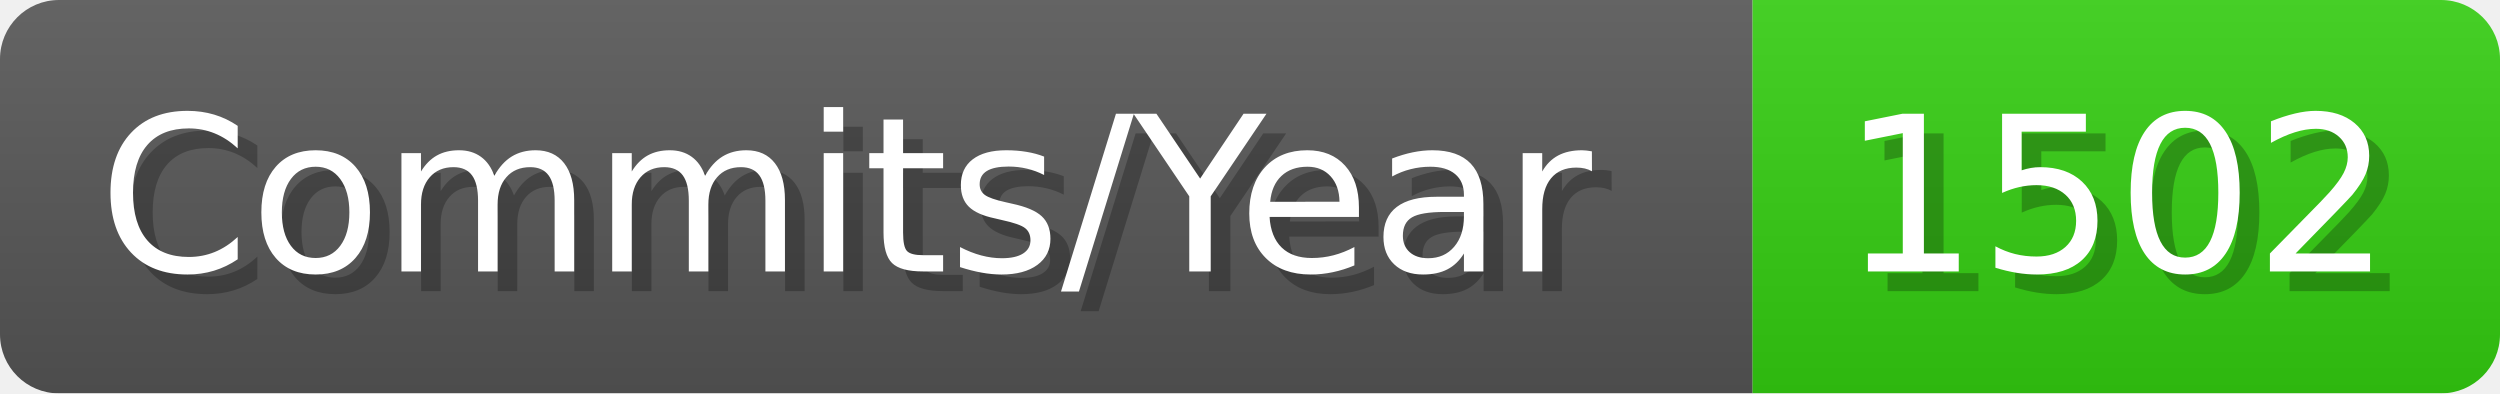
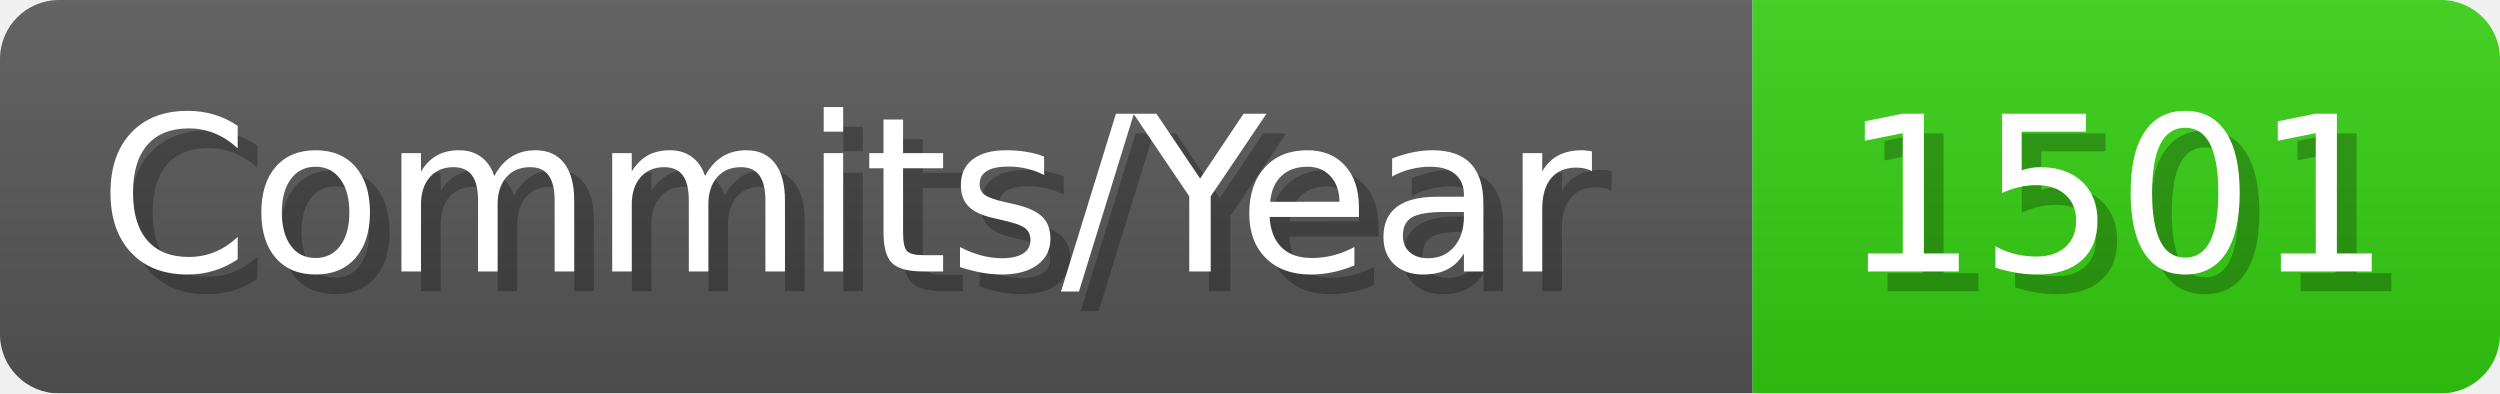
- <svg xmlns="http://www.w3.org/2000/svg" width="127.1" height="20" viewBox="0 0 1271 200" role="img" aria-label="Commits/Year: 1502">
+ <svg xmlns="http://www.w3.org/2000/svg" width="127.1" height="20" viewBox="0 0 1271 200" role="img" aria-label="Commits/Year: 1501">
  <linearGradient id="aUPdi" x2="0" y2="100%">
    <stop offset="0" stop-opacity=".1" stop-color="#EEE" />
    <stop offset="1" stop-opacity=".1" />
  </linearGradient>
  <mask id="WfAiQ">
    <rect width="1271" height="200" rx="30" fill="#FFF" />
  </mask>
  <g mask="url(#WfAiQ)">
    <rect width="891" height="200" fill="#555" />
    <rect width="380" height="200" fill="#3C1" x="891" />
    <rect width="1271" height="200" fill="url(#aUPdi)" />
  </g>
  <g aria-hidden="true" fill="#fff" text-anchor="start" font-family="Verdana,DejaVu Sans,sans-serif" font-size="110">
    <text x="60" y="148" textLength="791" fill="#000" opacity="0.25">Commits/Year</text>
    <text x="50" y="138" textLength="791">Commits/Year</text>
-     <text x="946" y="148" textLength="280" fill="#000" opacity="0.25">1502</text>
-     <text x="936" y="138" textLength="280">1502</text>
+     <text x="946" y="148" textLength="280" fill="#000" opacity="0.25">1501</text>
+     <text x="936" y="138" textLength="280">1501</text>
  </g>
</svg>
